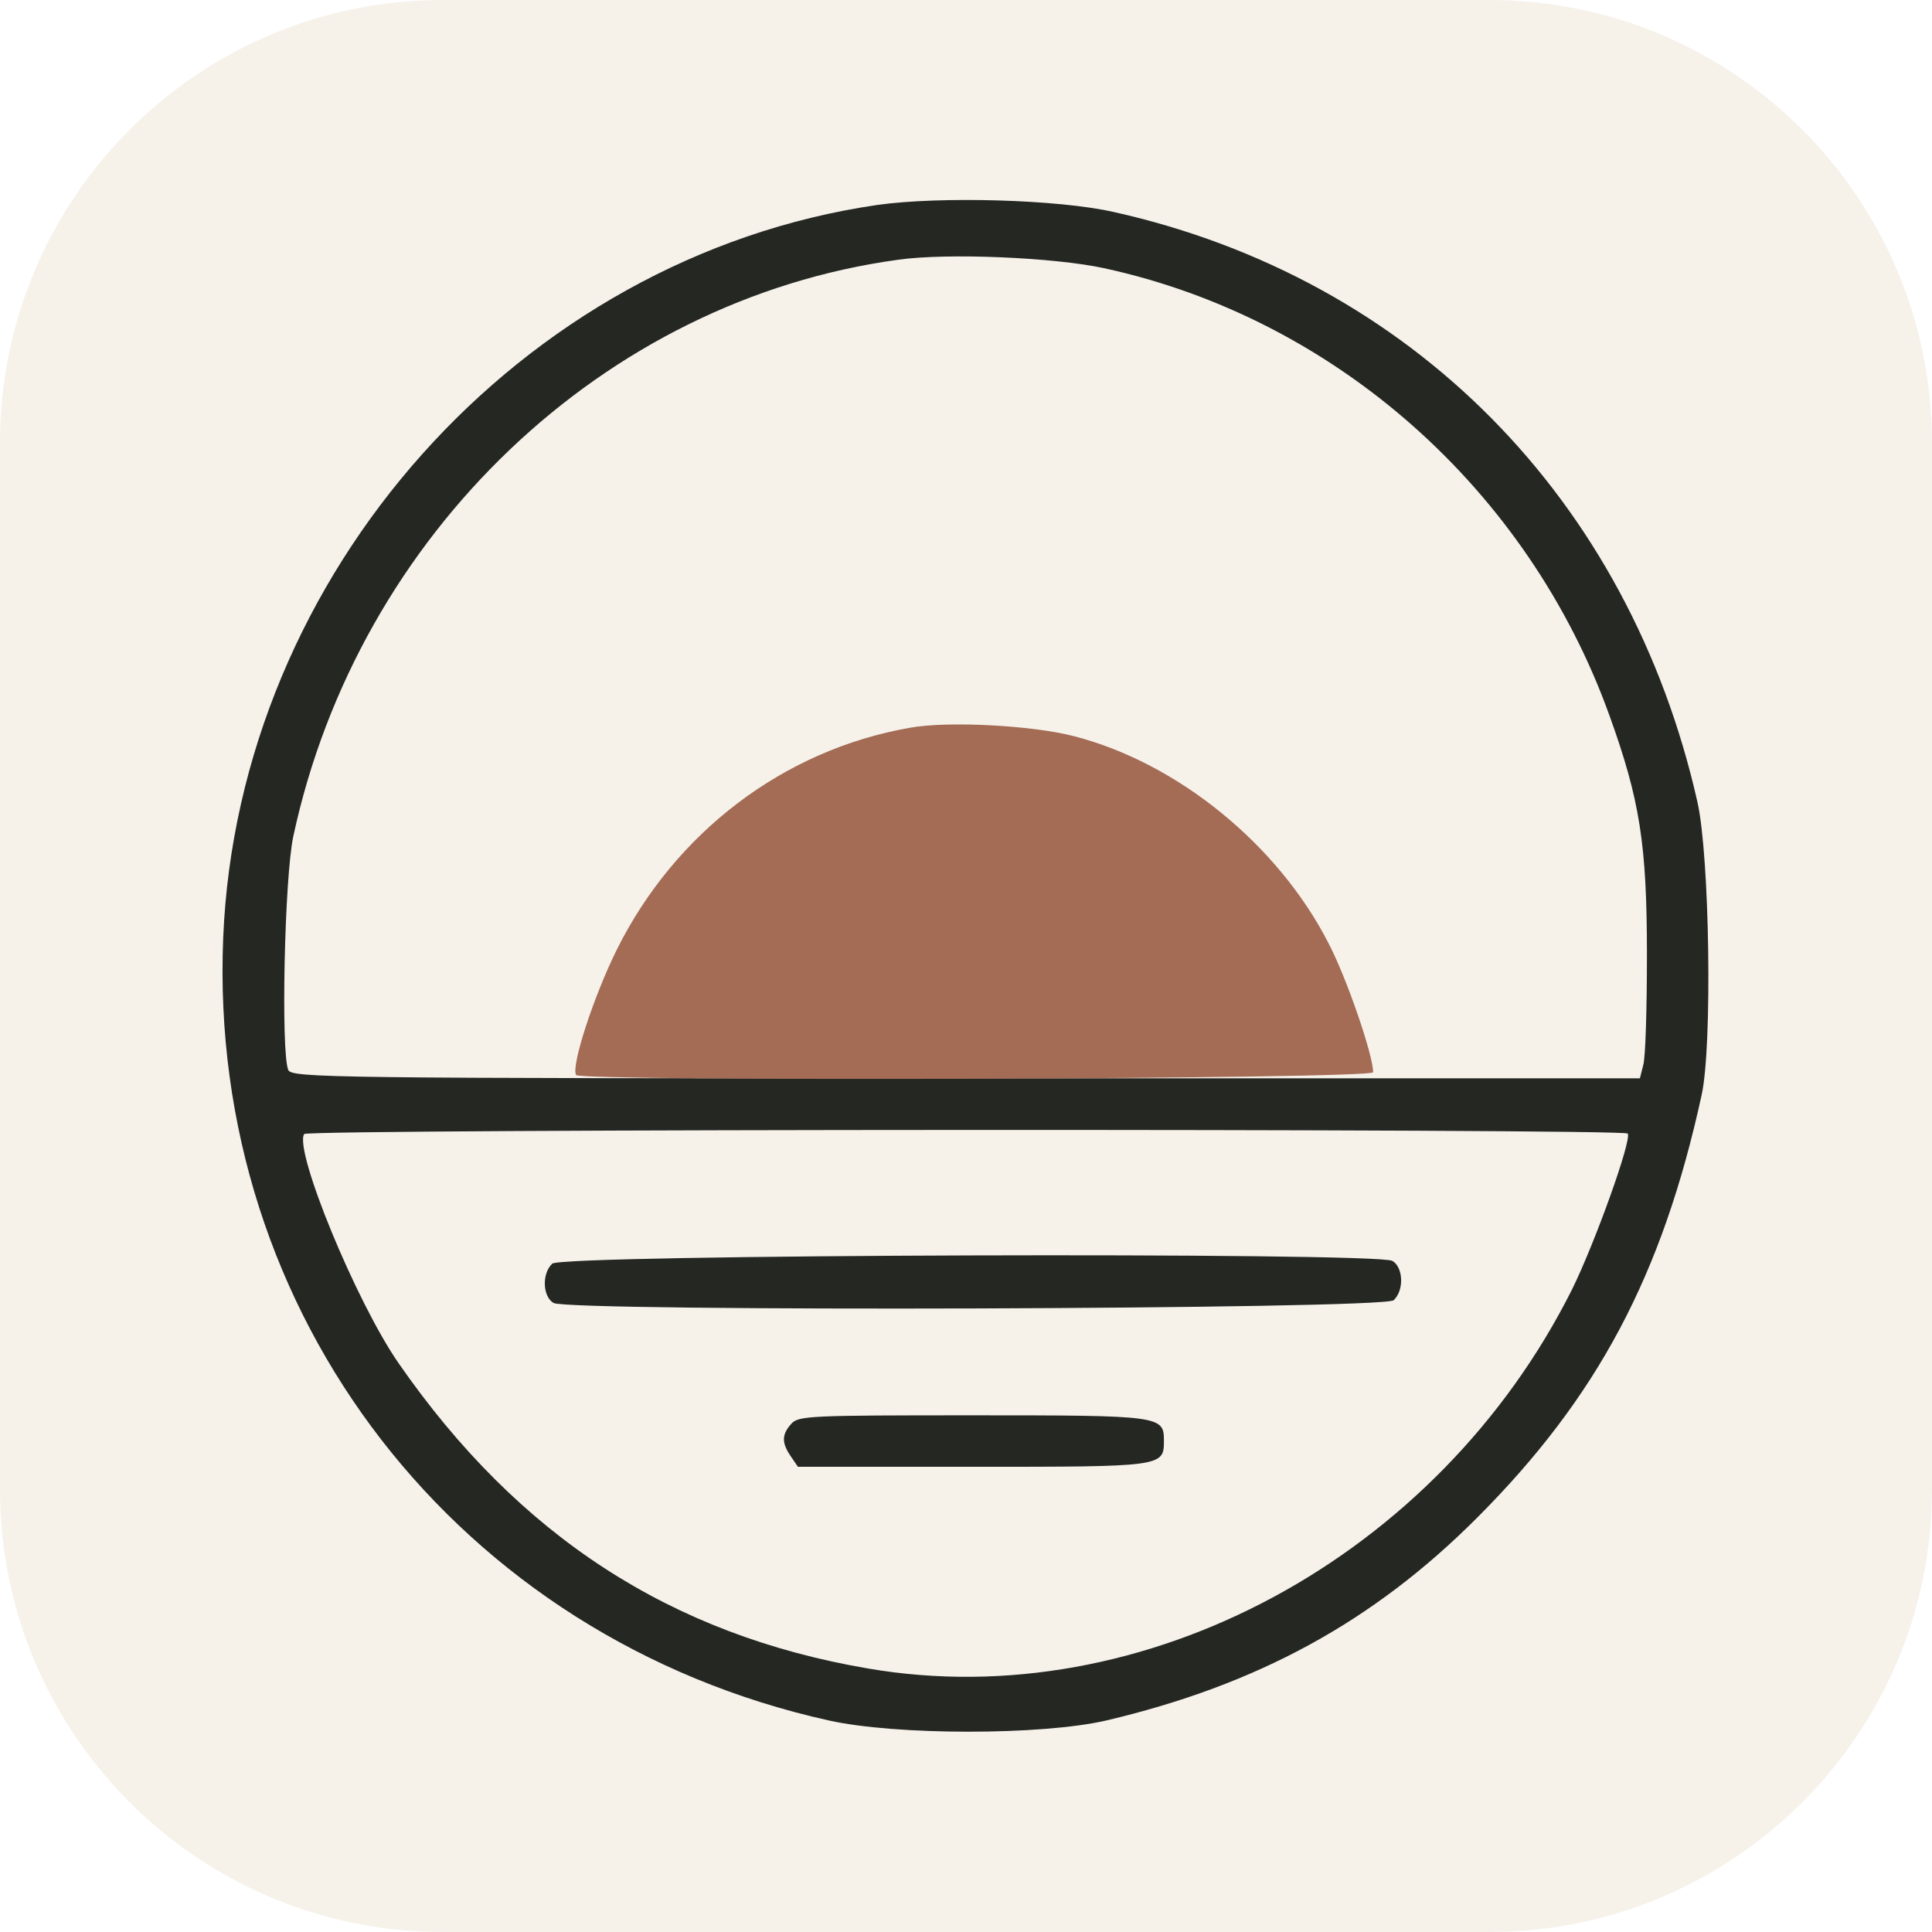
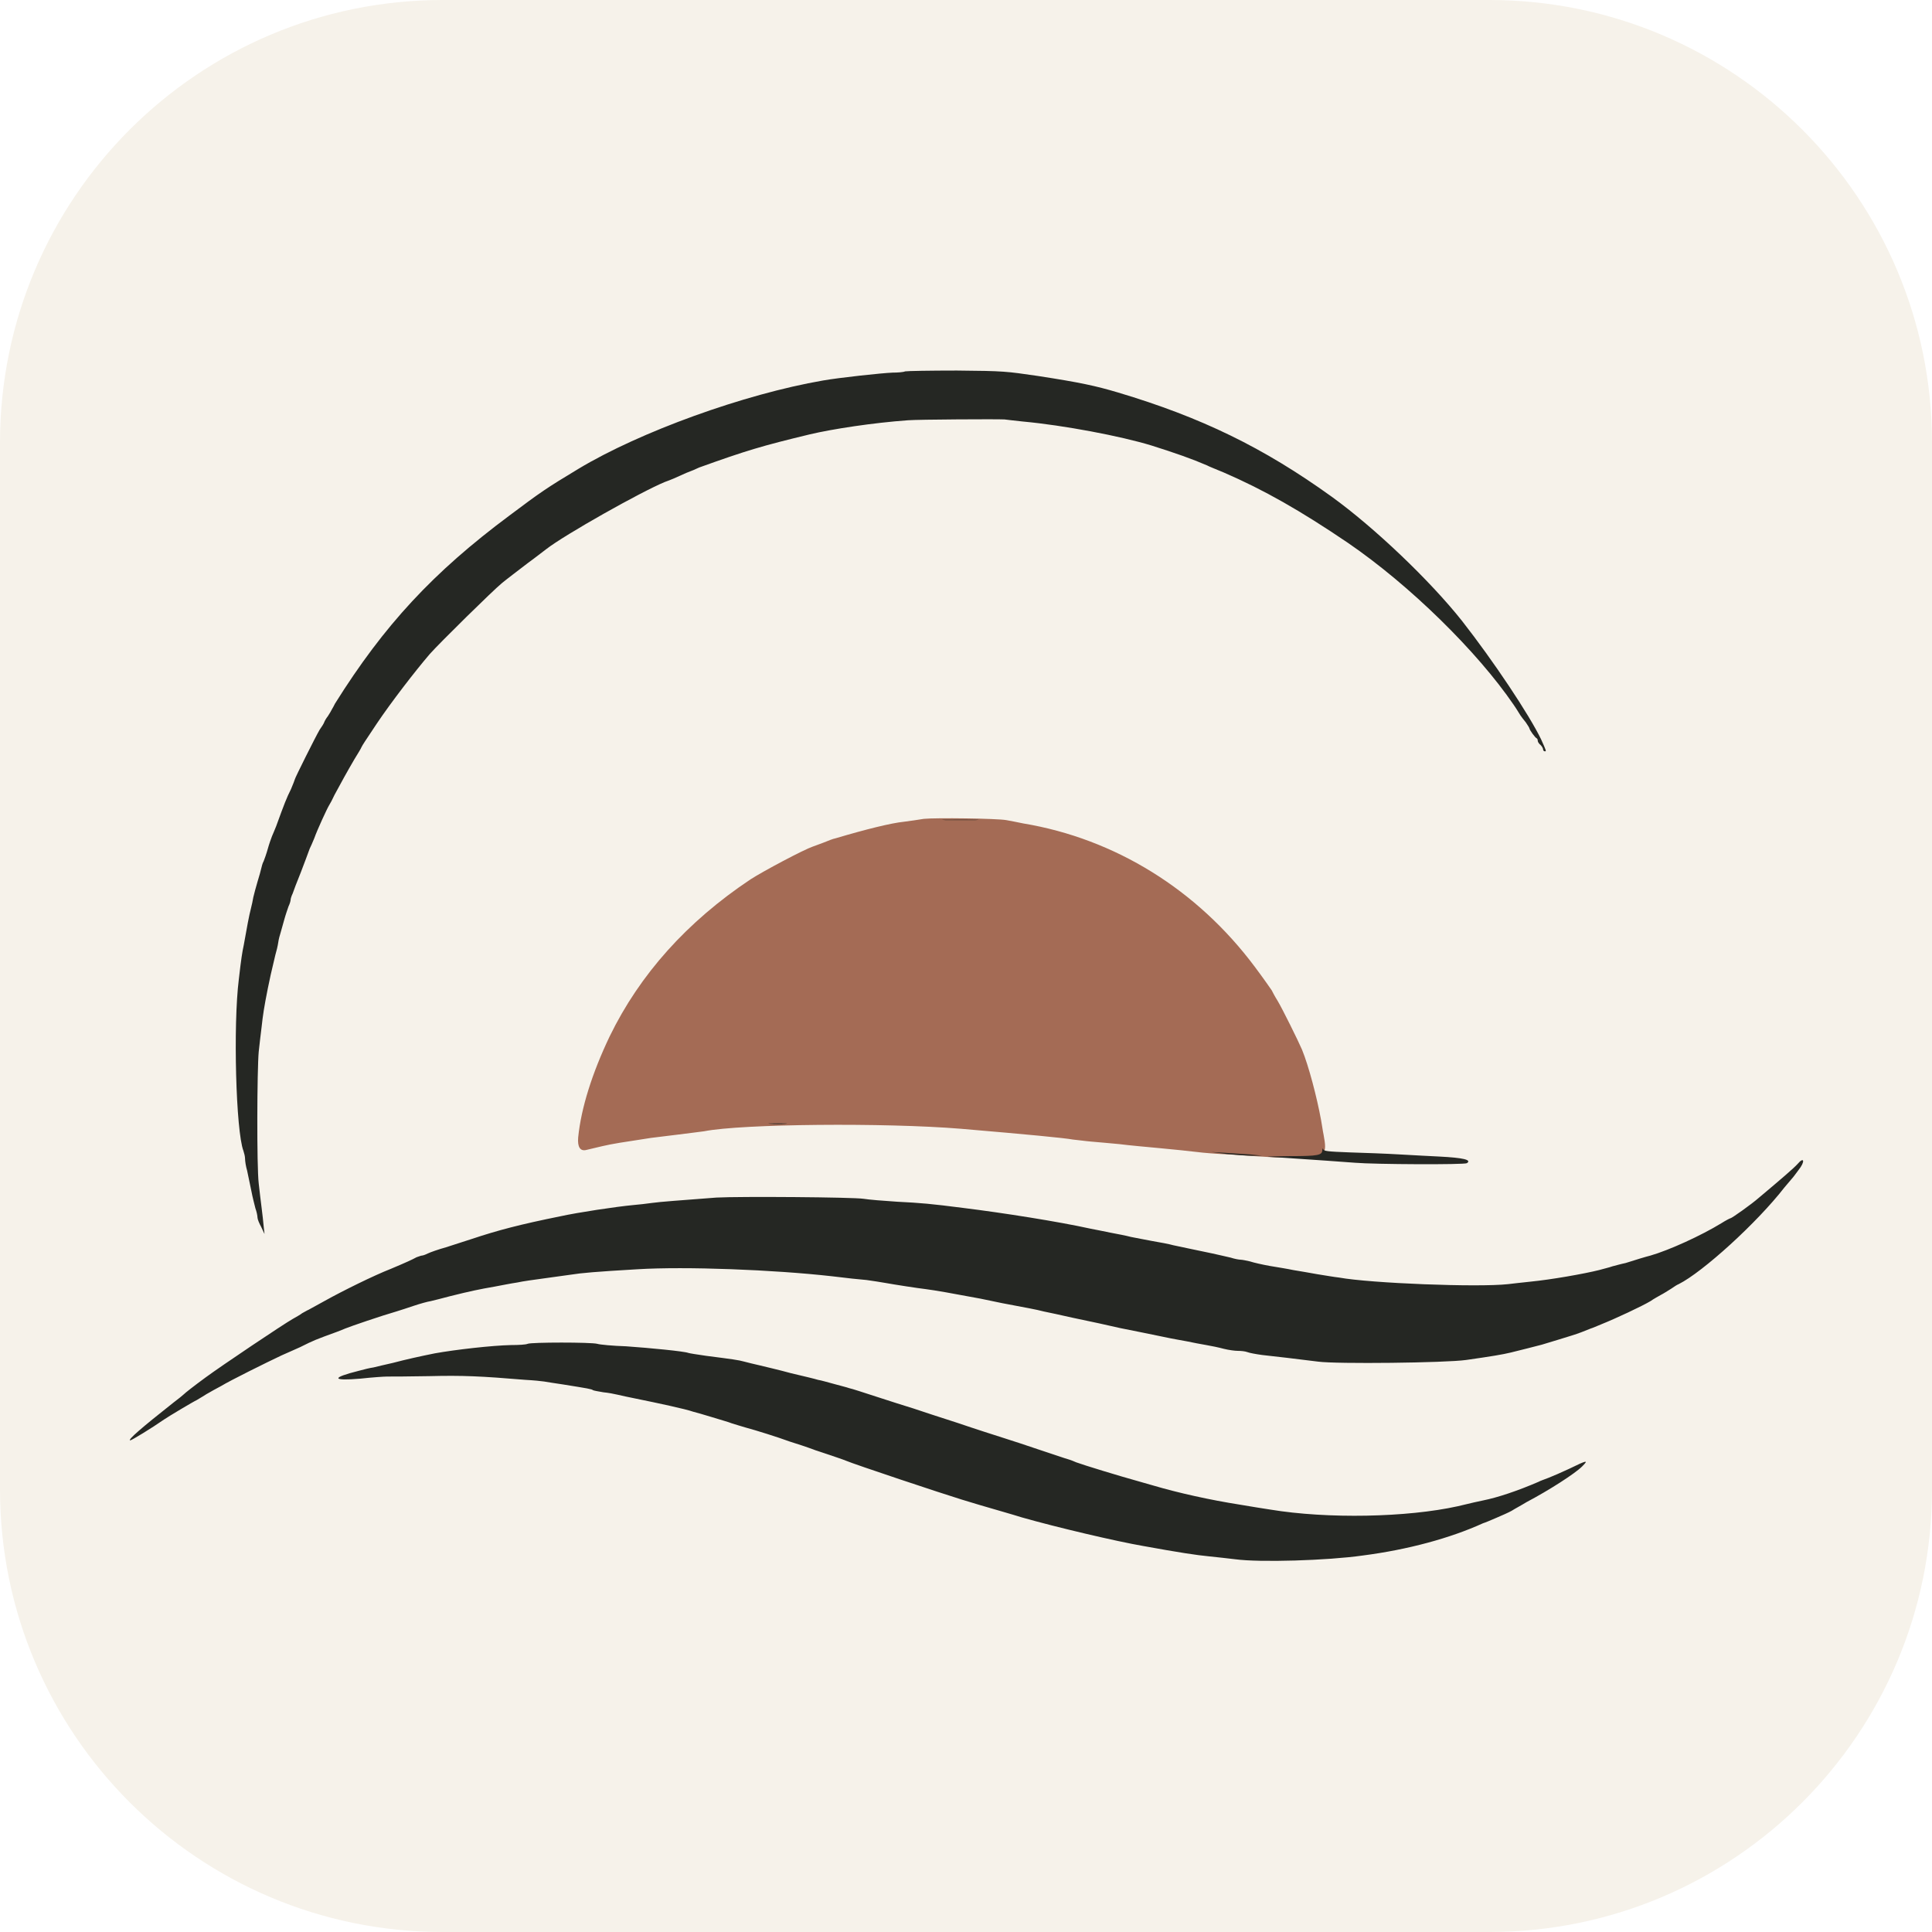
<svg xmlns="http://www.w3.org/2000/svg" viewBox="0 0 48 48">
  <rect width="48" height="48" rx="11" fill="#F6F2EA" />
-   <g transform="translate(4.58 4.00) scale(0.11628)">
-     <path fill="#252723" fill-rule="evenodd" d="M 148 9.4 C 71.9 20.5, 11.5 88.1, 8.3 166 C 5 246.5, 58.5 315.6, 137.7 333.2 C 152.1 336.4, 183.2 336.4, 197 333.2 C 229.2 325.6, 253.9 312.2, 276.1 290 C 301.9 264.2, 315.8 238.1, 324.2 199.5 C 326.5 189, 325.9 148.6, 323.3 137 C 308.7 72.2, 262.1 25.1, 198.6 10.9 C 186.7 8.2, 161.4 7.5, 148 9.4 M 152.5 21.1 C 89.6 29.7, 37.2 79.7, 23.3 144.2 C 21.4 152.8, 20.6 190.4, 22.2 194.2 C 22.9 195.9, 30.9 196, 166.9 196 L 311 196 311.7 193.2 C 312.2 191.7, 312.5 181.1, 312.5 169.5 C 312.5 146.1, 311 136.5, 304.5 118.5 C 287.1 70.1, 245.8 33.6, 196.5 22.9 C 185.9 20.6, 163 19.6, 152.5 21.1 M 25.6 207.9 C 23.4 211.4, 36.7 243.8, 45.8 256.9 C 71.4 293.8, 103.9 314.9, 146.1 322.1 C 205 332.2, 267.8 298.4, 296.5 241.1 C 301.3 231.4, 309.3 209.2, 308.4 207.8 C 307.7 206.7, 26.3 206.8, 25.6 207.9 M 78.6 235.6 C 76.3 237.8, 76.6 242.7, 78.9 244 C 82.5 245.9, 256.5 245.4, 258.4 243.4 C 260.7 241.2, 260.4 236.3, 258.1 235 C 254.5 233.1, 80.5 233.6, 78.6 235.6 M 129.7 269.8 C 127.6 272.1, 127.6 273.9, 129.6 276.8 L 131.1 279 168.4 279 C 208.9 279, 209.3 279, 209.3 273.5 C 209.3 268.1, 208.9 268, 168.5 268 C 133.7 268, 131.2 268.1, 129.7 269.8" />
-     <path fill="#A46B55" d="M 155 121.1 C 128.1 125.8, 104.9 143.4, 92.4 168.5 C 87.4 178.6, 82.6 193.4, 83.7 195.3 C 84.5 196.7, 254 196.2, 254 194.7 C 254 191, 248.3 174.4, 244.4 167 C 233.6 146, 212.2 128.6, 190.1 122.9 C 181.3 120.6, 163.2 119.6, 155 121.1" />
+   <g transform="translate(3 8.99) scale(0.10294)">
+     <path fill="#A46B55" d="M 193.8 110.3 C 192.7 110.5 190.5 110.8 189 111 C 186 111.3 179.9 112.8 172.5 115 C 171.9 115.1 170.7 115.6 169.7 116 C 168.7 116.4 167.5 116.8 167 117 C 164.9 117.7 155.1 122.9 152 124.9 C 136.7 135.1 125.3 147.8 118 162.8 C 113.8 171.6 111.1 180.1 110.4 187.2 C 110.2 189.5 110.9 190.6 112.4 190.2 C 112.8 190.1 114.5 189.7 116.2 189.3 C 118.8 188.7 120.8 188.4 128 187.3 C 129 187.2 131.9 186.8 134.5 186.5 C 137.1 186.2 139.9 185.8 140.8 185.7 C 149.9 183.9 184.5 183.6 202.8 185.1 C 219.2 186.5 227.6 187.3 229.8 187.7 C 230.9 187.8 233 188.1 234.3 188.2 C 235.7 188.3 238.7 188.6 241 188.8 C 243.3 189.1 247.8 189.5 251 189.8 C 254.2 190.1 258.1 190.5 259.7 190.7 C 261.2 190.9 264.8 191.2 267.7 191.3 C 270.5 191.5 274.6 191.8 276.8 191.9 C 279 192.1 282.8 192.1 285.1 192 C 290.8 191.8 291.2 191.3 290.3 186.5 C 290.1 185.6 289.9 184 289.7 183 C 288.7 177.5 286.7 169.9 285.1 166 C 284.2 163.9 280.4 156.2 279.2 154.2 C 278.5 153.1 277.9 151.9 277.8 151.7 C 277.6 151.4 275.8 148.8 273.7 146 C 259.8 127.4 240 115.1 217.8 111.4 C 216.5 111.1 214.7 110.8 213.7 110.6 C 211.5 110.2 196.7 110 193.8 110.3" />
+     <path fill="#252723" fill-rule="evenodd" d="M 189.3 2.3 C 188.9 2.5 187.5 2.6 186.3 2.6 C 183.7 2.7 173.5 3.8 169.5 4.5 C 150.4 7.8 125.3 16.9 110.5 25.8 C 102.7 30.5 101.4 31.4 93.8 37.1 C 75.4 50.8 63.6 63.5 51.7 82.5 C 51.5 82.9 51.2 83.5 51 83.8 C 50.8 84.2 50.4 84.9 50 85.5 C 49.6 86 49.2 86.7 49.1 87 C 49 87.3 48.5 88.1 48 88.8 C 47.1 90.3 42 100.5 42 100.8 C 42 100.9 41.6 101.9 41.1 103.1 C 40 105.3 39.5 106.6 37.5 112.1 C 37.2 112.9 36.7 114 36.5 114.5 C 36.3 115 35.8 116.4 35.5 117.5 C 35.2 118.6 34.7 120 34.5 120.5 C 34.2 121 34 121.9 33.9 122.3 C 33.8 122.8 33.4 124.2 33 125.5 C 32.6 126.8 32.2 128.4 32 129.2 C 31.9 129.9 31.6 131.2 31.4 132 C 31 133.5 30.4 136.7 29.7 140.7 C 29.3 142.6 29.1 143.8 28.5 149 C 27.1 160.1 27.8 185.7 29.6 190.4 C 29.8 191 30 191.8 30 192.3 C 30 192.9 30.2 194.2 30.5 195.2 C 30.7 196.3 31.2 198.4 31.5 200 C 31.8 201.6 32.3 203.5 32.5 204.3 C 32.8 205.1 33 206.1 33 206.5 C 33 206.9 33.4 207.9 33.9 208.8 L 34.7 210.5 34.5 208.7 C 34.4 207.7 34.2 205.6 34 204.2 C 33.8 202.7 33.5 200.1 33.3 198.3 C 32.8 194.2 32.9 170.8 33.3 166.5 C 33.5 164.7 33.8 162 34 160.5 C 34.3 157.7 34.6 155.7 35.5 151.2 C 36 148.7 36.3 147.4 37.3 143.2 C 37.6 142.2 37.9 140.9 38 140.2 C 38.1 139.4 38.4 138.3 38.6 137.7 C 38.8 137 39.2 135.6 39.5 134.5 C 39.8 133.4 40.3 132 40.5 131.4 C 40.8 130.8 41 130.1 41 129.8 C 41 129.6 41.2 128.9 41.5 128.3 C 41.9 127.2 42.2 126.3 43.5 123.1 C 44.1 121.5 45.3 118.4 45.6 117.5 C 45.8 117.1 46.3 116 46.7 115 C 47.4 113 49.8 107.8 50.3 107 C 50.5 106.7 51.1 105.6 51.6 104.5 C 53.1 101.7 54.7 98.8 56.4 95.9 C 57.2 94.6 58 93.3 58.1 93 C 58.4 92.4 58.8 91.8 61.8 87.3 C 65.3 82.1 71 74.7 74.6 70.5 C 77 67.8 89.9 55.1 92 53.4 C 93.2 52.4 96 50.3 98.2 48.6 C 100.4 47 102.4 45.4 102.7 45.2 C 107.2 41.7 125.5 31.4 131.3 29 C 132.7 28.5 133.9 28 136.5 26.8 C 137.6 26.4 139 25.8 139.6 25.5 C 151 21.4 154.7 20.3 166.3 17.5 C 171.8 16.2 181.6 14.7 190 14.1 C 192.4 13.9 211.5 13.8 213.3 13.9 C 214 14 215.9 14.2 217.7 14.4 C 227.5 15.3 241.3 17.9 248.8 20.2 C 254.5 22 258.5 23.4 262.2 25 C 262.5 25.2 264.3 25.9 266.2 26.7 C 275.9 30.9 284.7 35.9 296.2 43.7 C 311.1 53.9 327.4 69.9 336.2 82.8 C 336.9 83.8 337.6 85 337.8 85.3 C 338 85.6 338.6 86.4 339.1 87 C 339.6 87.7 340 88.4 340 88.5 C 340 88.8 341.4 90.8 341.8 90.9 C 341.9 91 342 91.2 342 91.5 C 342 91.7 342.3 92.2 342.7 92.5 C 343 92.8 343.3 93.3 343.3 93.6 C 343.3 93.8 343.5 94 343.7 94 C 344.1 94 344.1 94 342.8 91.1 C 339.9 85.1 331.3 72.2 323.7 62.5 C 316 52.8 302.6 40 292.2 32.5 C 275.8 20.7 260.8 13.4 240.7 7.4 C 235.3 5.8 231.7 5 221.3 3.4 C 213.7 2.3 213.3 2.2 201.8 2.1 C 195.4 2.1 189.8 2.2 189.3 2.3 M 199.1 110.6 C 201.1 110.6 204.3 110.6 206.2 110.6 C 208.2 110.5 206.6 110.5 202.7 110.5 C 198.7 110.5 197.1 110.5 199.1 110.6 M 156.8 183.9 C 157.8 184 159.5 184 160.4 183.9 C 161.4 183.8 160.5 183.8 158.5 183.8 C 156.5 183.8 155.7 183.8 156.8 183.9 M 290 190.2 C 290 191.5 289 191.7 282.1 191.7 C 275.7 191.8 275.6 191.8 279.3 192 C 289.4 192.7 294.2 193 297.9 193.3 C 302.6 193.7 324.3 193.8 324.9 193.4 C 326.1 192.6 324.1 192.1 318.2 191.8 C 316.3 191.7 312.1 191.5 308.8 191.3 C 305.5 191.1 300 190.9 296.6 190.8 C 291.3 190.6 290.3 190.5 290.2 190 C 290.1 189.7 290.1 189.8 290 190.2 M 267 191.2 C 269.1 191.4 271.9 191.6 273.2 191.6 L 275.5 191.6 272.7 191.3 C 271.1 191.2 268.3 191 266.5 190.9 L 263.2 190.7 267 191.2 M 404.7 193.6 C 403.8 194.6 400.9 197.1 395.3 201.8 C 393.6 203.3 388.8 206.7 388.5 206.7 C 388.4 206.7 387.4 207.2 386.3 207.9 C 381.4 210.9 373.7 214.4 369.2 215.7 C 368 216 365.7 216.7 363.2 217.5 C 362.2 217.7 360.8 218.1 360 218.3 C 359.2 218.6 357.8 218.9 356.8 219.2 C 353.2 220.1 345.3 221.5 340.2 222 C 338.1 222.2 335.8 222.5 334.8 222.6 C 327.5 223.4 301.7 222.4 294 221 C 293 220.9 290.7 220.5 288.8 220.2 C 287 219.9 284.4 219.4 283 219.2 C 281.6 218.9 279.1 218.5 277.3 218.2 C 275.6 217.9 273.4 217.4 272.5 217.1 C 271.7 216.9 270.6 216.7 270.3 216.7 C 269.9 216.7 268.8 216.5 267.9 216.2 C 266.9 216 265 215.5 263.5 215.2 C 258.3 214.1 255.8 213.6 254 213.2 C 253 212.9 250.7 212.5 249 212.2 C 247.3 211.9 244.9 211.4 243.8 211.2 C 242.7 210.9 240.6 210.5 239 210.2 C 237.4 209.9 235.2 209.4 234 209.2 C 226.3 207.5 213 205.4 203.3 204.2 C 195.5 203.2 193.2 203 187.3 202.7 C 184.1 202.5 180.5 202.2 179.3 202 C 176.8 201.6 149.4 201.4 143.8 201.7 C 134.8 202.4 130.3 202.7 128.2 203 C 126.9 203.2 124.9 203.4 123.8 203.5 C 119.5 203.9 110.3 205.3 106.2 206.2 C 96.3 208.2 91 209.6 84.7 211.7 C 83.1 212.2 80.3 213.1 78.5 213.7 C 76.7 214.2 74.7 214.9 74.1 215.2 C 73.5 215.5 72.9 215.7 72.7 215.7 C 72.5 215.7 72 215.9 71.4 216.1 C 70.3 216.7 69 217.3 65.2 218.9 C 61.1 220.5 53.6 224.2 49.3 226.6 C 47.3 227.7 45.5 228.7 45.3 228.8 C 45 228.9 44.4 229.3 43.8 229.6 C 43.3 230 42.2 230.6 41.5 231 C 39.2 232.3 24.3 242.3 20.5 245.1 C 17.5 247.3 15.6 248.8 15.2 249.2 C 15 249.4 13.9 250.3 12.7 251.2 C 5.1 257.2 1.5 260.3 2.3 260.3 C 2.6 260.3 7.4 257.4 10.4 255.3 C 11.4 254.6 17.6 250.9 18.3 250.6 C 18.6 250.4 19.3 250 19.8 249.7 C 20.4 249.3 21.1 248.9 21.3 248.8 C 21.6 248.6 22.9 247.9 24.2 247.2 C 26.5 245.8 35.2 241.5 38.8 239.8 C 39.9 239.3 42 238.4 43.3 237.8 C 46.7 236.1 47 236 52.2 234.1 C 52.9 233.8 53.8 233.5 54.2 233.3 C 55.4 232.8 63 230.2 66.5 229.2 C 67.4 228.9 69.4 228.3 70.8 227.8 C 72.3 227.3 74.1 226.8 74.8 226.7 C 75.6 226.5 77.7 226 79.5 225.5 C 84.3 224.3 86.7 223.8 90.2 223.2 C 91.8 222.9 94.3 222.4 95.7 222.2 C 97 221.9 100 221.5 102.2 221.2 C 104.4 220.9 107.3 220.5 108.7 220.3 C 111.2 219.9 114.5 219.6 124.8 219 C 136.3 218.3 157.5 219.1 171.7 220.7 C 174.9 221.1 178.6 221.5 180 221.6 C 181.4 221.8 183.4 222.1 184.5 222.3 C 186.7 222.7 192.5 223.6 194.3 223.8 C 196.6 224.1 200.6 224.8 207.5 226.1 C 209 226.4 211.4 226.9 212.8 227.2 C 218.6 228.3 220.9 228.7 222.8 229.2 C 223.9 229.4 227 230.1 229.7 230.7 C 234.9 231.8 237.8 232.4 241.2 233.2 C 243.3 233.6 250.1 235 253.5 235.7 C 254.2 235.8 256 236.2 257.3 236.4 C 258.7 236.7 260.8 237.1 262 237.3 C 263.2 237.5 265.1 237.9 266.2 238.2 C 267.4 238.5 268.9 238.7 269.6 238.7 C 270.4 238.7 271.4 238.8 271.9 239 C 272.4 239.2 274 239.5 275.5 239.7 C 278.3 240 284.3 240.7 289 241.3 C 293.4 241.9 319.8 241.6 324.7 240.9 C 331 240 333.4 239.6 335.5 239.1 C 336.6 238.8 338.4 238.4 339.5 238.1 C 340.6 237.8 342.2 237.4 343 237.2 C 346.3 236.2 348.3 235.6 350.2 235 C 352.1 234.4 352.8 234.1 354.8 233.3 C 355.2 233.2 356.3 232.7 357.3 232.3 C 360.8 230.9 367.2 227.9 369.2 226.7 C 369.9 226.2 371 225.6 371.7 225.2 C 372.3 224.9 373.4 224.2 374.2 223.7 C 374.9 223.2 375.7 222.7 376 222.6 C 381.8 219.7 394.9 207.8 401.5 199.3 C 402.6 198 403.6 196.8 403.7 196.7 C 403.8 196.6 404.3 195.9 404.9 195.1 C 406.6 193 406.3 191.7 404.7 193.6 M 98.2 237 C 97.8 237.2 96 237.3 94.2 237.3 C 89.6 237.4 80.8 238.4 75.8 239.3 C 72.3 240 68.7 240.8 65.7 241.6 C 63.9 242 61.8 242.5 61 242.7 C 60.2 242.8 58.6 243.2 57.5 243.5 C 50.7 245.2 50.9 246 57.9 245.4 C 60.6 245.1 63.5 244.9 64.3 244.9 C 65.2 244.9 69.7 244.9 74.5 244.8 C 82.4 244.6 86.9 244.8 97.7 245.7 C 99.6 245.8 101.6 246 102.2 246.1 C 102.7 246.2 104.7 246.5 106.7 246.8 C 112.9 247.8 113.6 247.9 114 248.2 C 114.2 248.3 115.3 248.5 116.5 248.7 C 117.6 248.8 119.2 249.1 120 249.3 C 120.8 249.5 122.7 249.9 124.2 250.2 C 129.6 251.3 136.2 252.7 138.2 253.4 C 138.7 253.5 140.7 254.1 142.7 254.7 C 144.6 255.3 146.8 255.9 147.5 256.2 C 148.2 256.4 149.7 256.9 150.8 257.2 C 153.4 257.9 158.5 259.5 161.5 260.6 C 162.8 261 165.6 261.9 167.7 262.7 C 172.2 264.2 174.3 264.9 175 265.2 C 177.1 266.1 198.4 273.2 203 274.6 C 206.6 275.7 207.6 276 212.8 277.5 C 214.5 278 216.6 278.6 217.5 278.9 C 225.9 281.3 240.4 284.7 246.8 285.8 C 255.6 287.4 259.6 288 262.7 288.3 C 264.6 288.5 267.4 288.8 269 289 C 274.9 289.8 291.3 289.3 299.7 288.1 C 310.6 286.7 320.9 283.9 328.8 280.3 C 329.2 280.2 330.6 279.6 332 279 C 333.4 278.4 335 277.7 335.7 277.3 C 336.3 276.9 338 276 339.3 275.2 C 344.8 272.3 351 268.3 352.7 266.6 C 354.3 265 354 265 349.5 267.2 C 347.8 268 345.7 268.9 344.7 269.3 C 343.7 269.7 342.5 270.1 342.2 270.3 C 337.1 272.5 332.3 274.1 328.8 274.8 C 328.3 274.9 325.5 275.5 322.7 276.2 C 310.5 278.9 291.3 279.3 277.4 277 C 276.2 276.8 272.8 276.3 270 275.8 C 263 274.7 255.3 273 249.2 271.2 C 248.2 270.9 246.7 270.5 245.7 270.2 C 241 268.9 232.5 266.3 230.6 265.6 C 229.5 265.1 228.2 264.7 227.8 264.6 C 227.5 264.5 224.8 263.6 221.8 262.6 C 218.9 261.6 214.9 260.3 213 259.7 C 211.1 259.1 206.1 257.5 202 256.1 C 197.9 254.8 193.1 253.2 191.3 252.6 C 189.6 252.1 185.6 250.8 182.5 249.8 C 179.4 248.8 176.4 247.8 175.8 247.7 C 175.3 247.5 173.6 247.1 172.2 246.7 C 170.7 246.3 169 245.8 168.3 245.7 C 167.7 245.5 164.8 244.8 161.8 244.1 C 158.9 243.3 155.4 242.5 154.2 242.2 C 152.9 241.9 151.2 241.5 150.5 241.3 C 149.1 240.9 147.5 240.7 141.3 239.9 C 139.2 239.6 137.3 239.3 137 239.2 C 136 238.8 127.7 238 122 237.6 C 118.8 237.5 115.6 237.2 115 237 C 113.5 236.6 99.1 236.6 98.2 237" />
  </g>
</svg>
